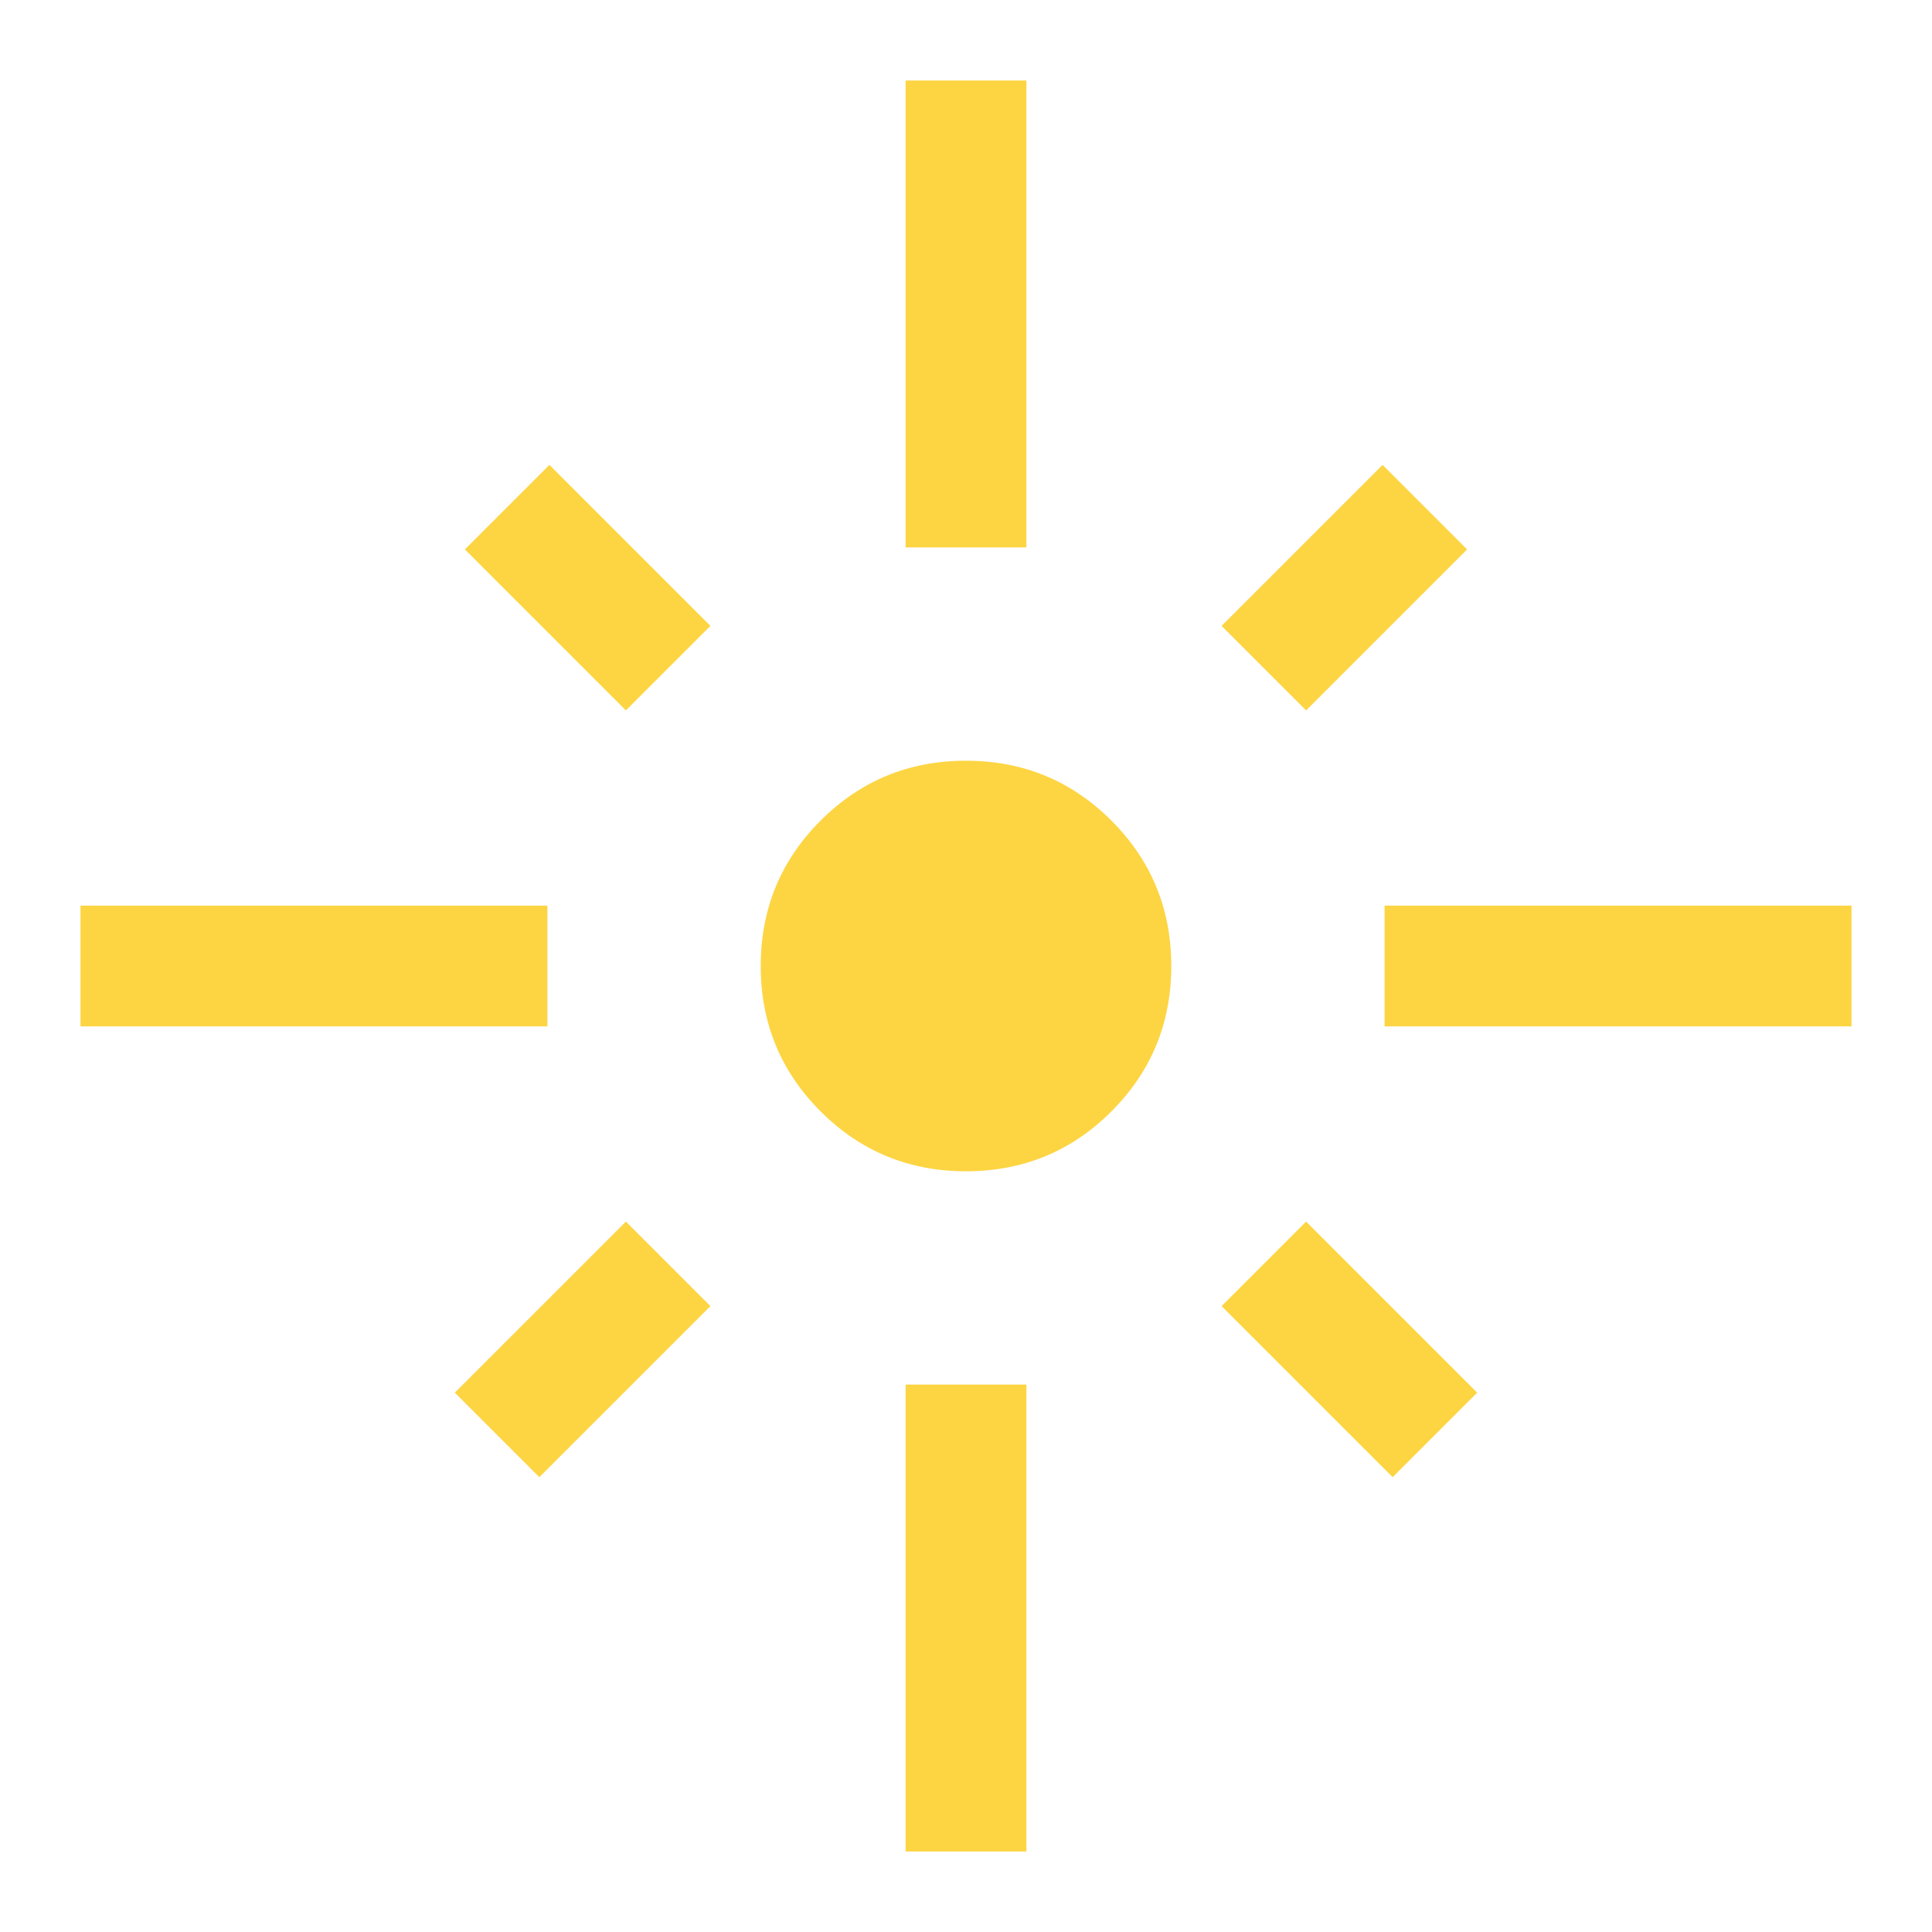
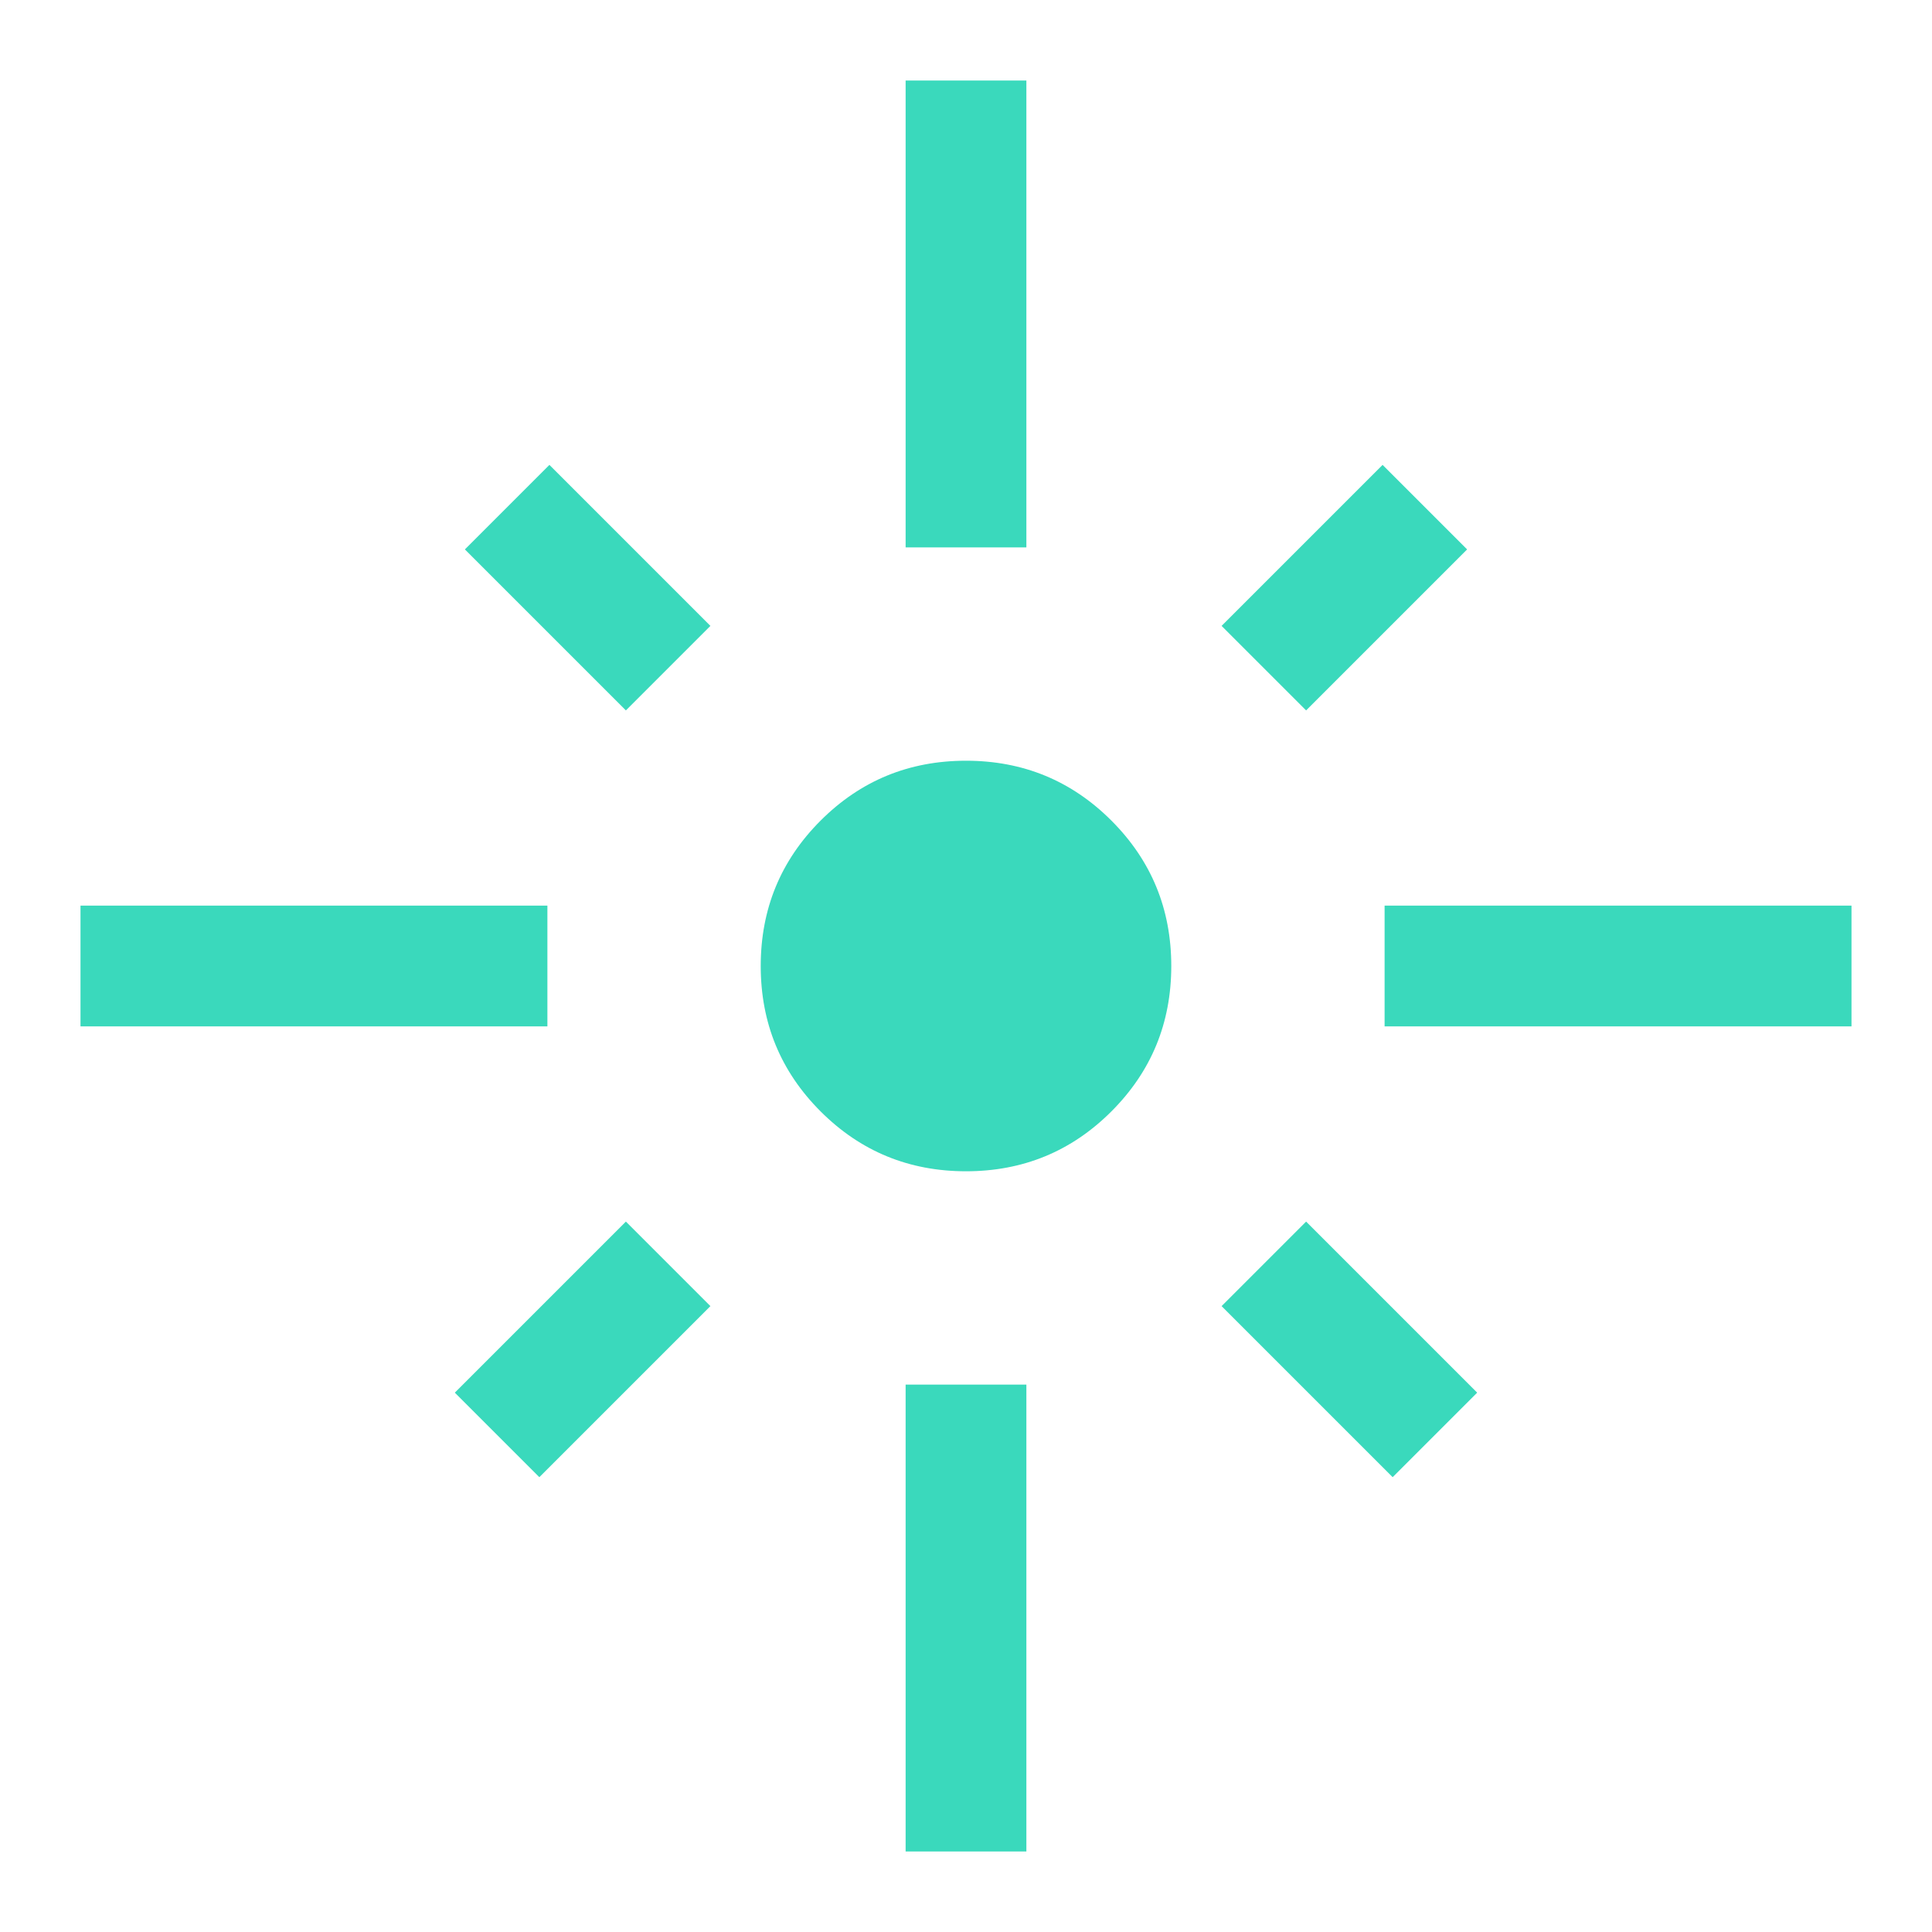
- <svg xmlns="http://www.w3.org/2000/svg" height="48" viewBox="0 -960 960 960" width="48" fill="#fdd542">
+ <svg xmlns="http://www.w3.org/2000/svg" height="48" viewBox="0 -960 960 960" width="48" fill="#3ad9bc">
  <path d="M40-450v-60h232v60H40Zm271-157-80-80 42-42 80 80-42 42Zm139-81v-232h60v232h-60Zm199 81-42-42 80-80 42 42-80 80Zm39 157v-60h232v60H688Zm-208 72q-42.5 0-72.25-29.75T378-480q0-42.5 29.75-72.25T480-582q42.5 0 72.25 29.75T582-480q0 42.5-29.75 72.25T480-378Zm212 152-85-85 42-42 85 85-42 42Zm-424 0-42-42 85-85 42 42-85 85ZM450-40v-232h60v232h-60Z" />
</svg>
